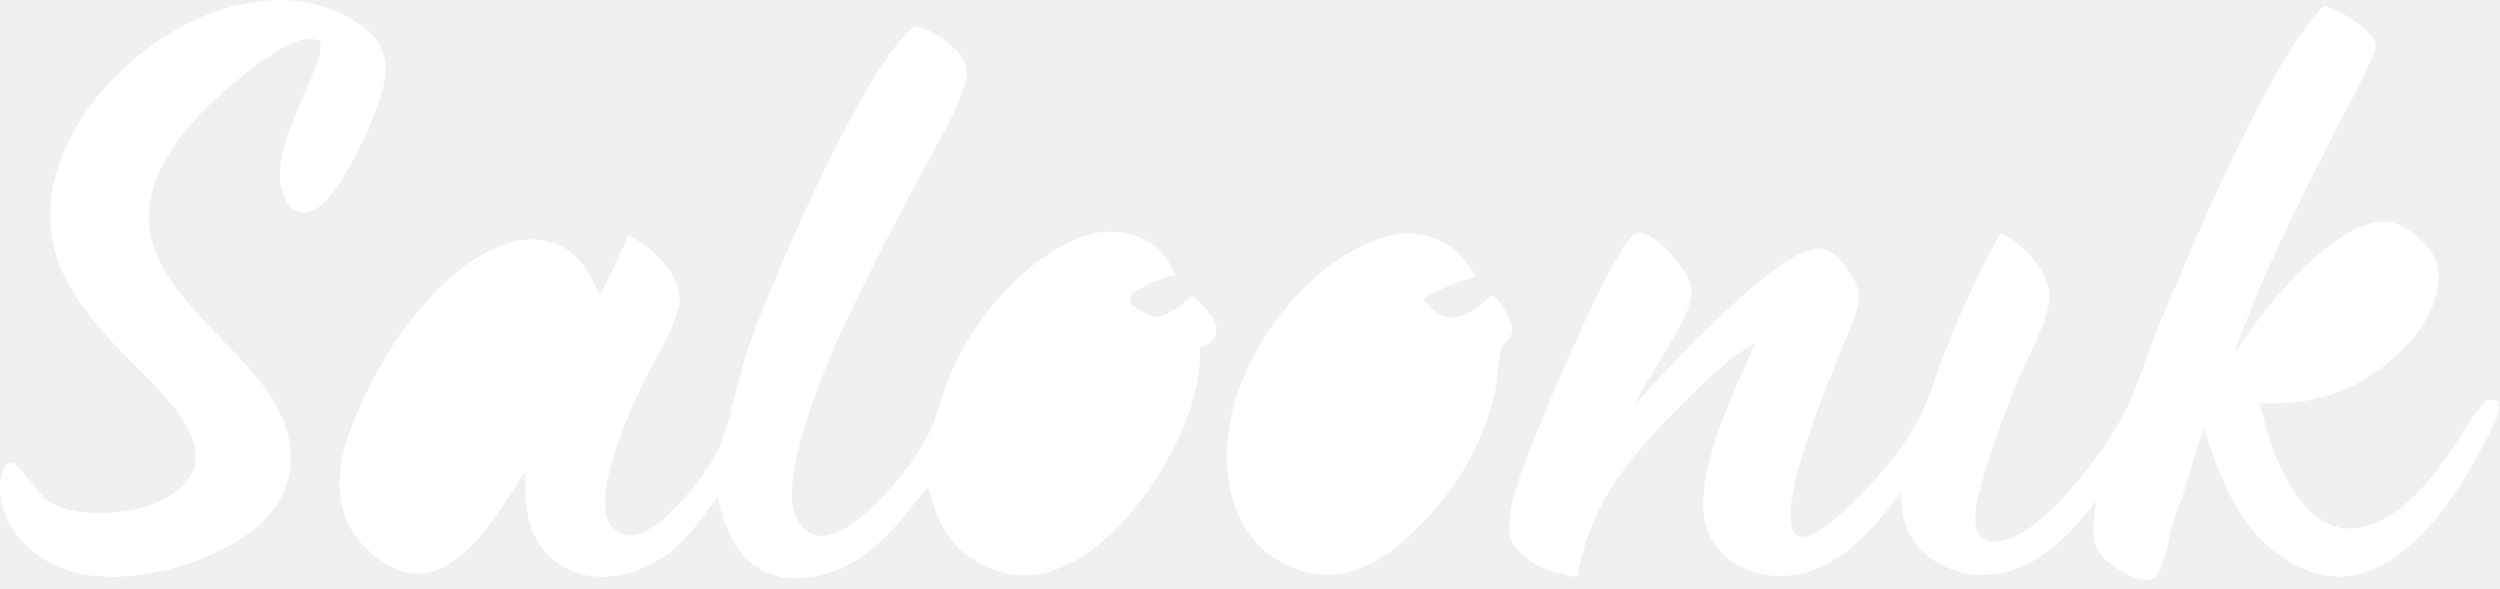
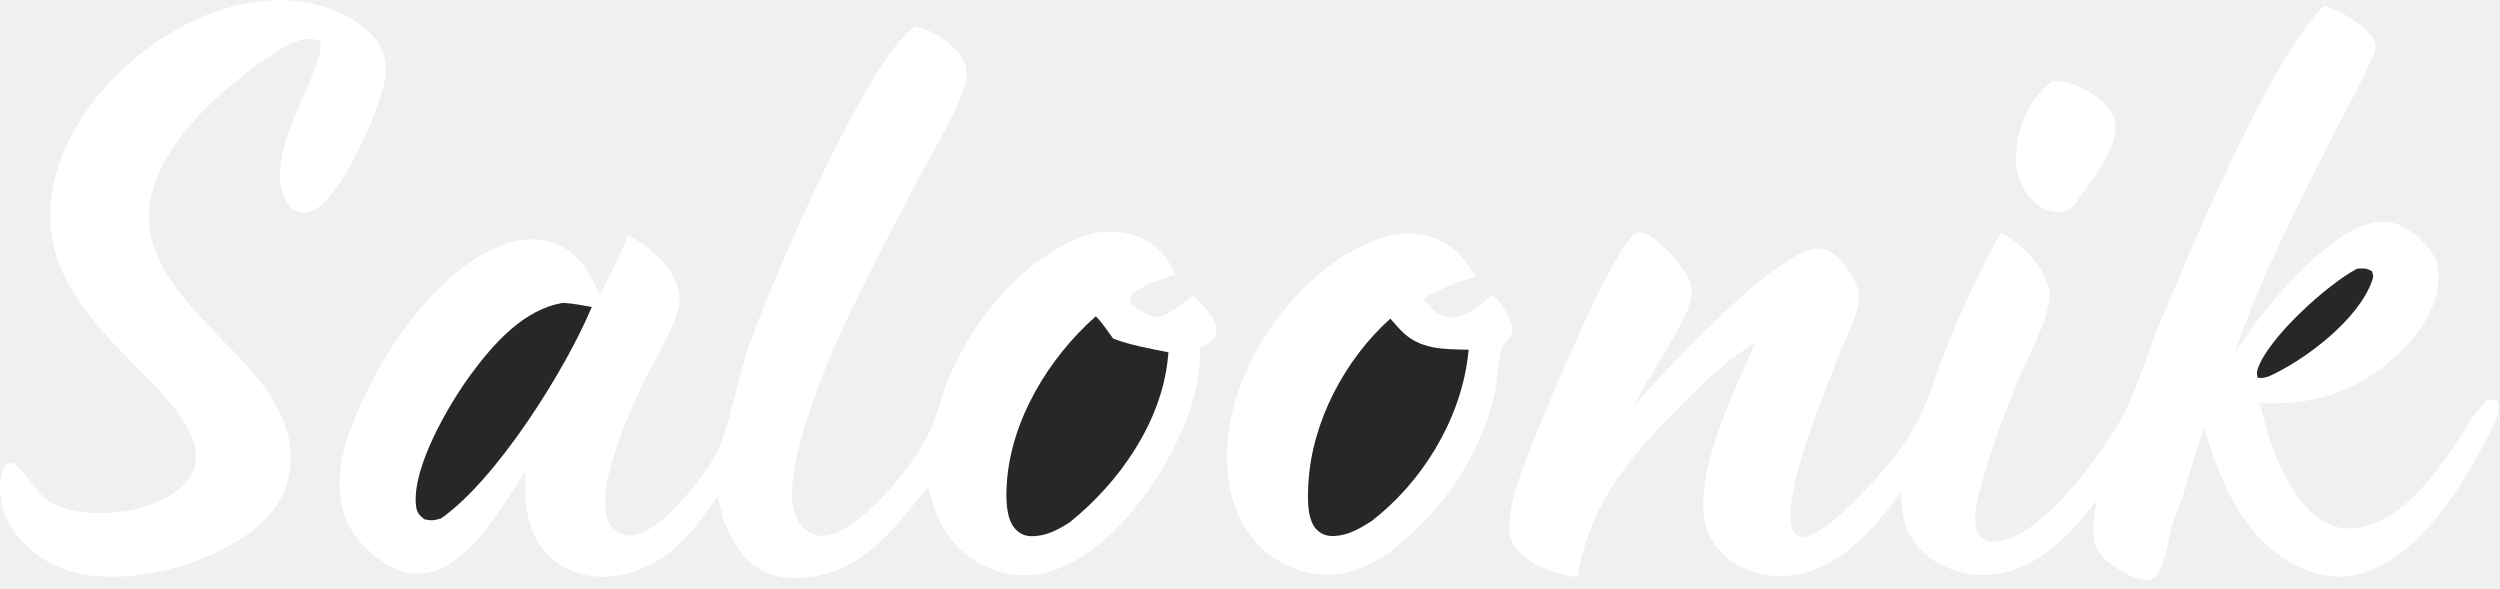
<svg xmlns="http://www.w3.org/2000/svg" width="85" height="20" viewBox="0 0 85 20" fill="none">
+   <path d="M69.763 2.761C70.341 2.752 70.837 2.974 71.302 3.301C71.612 3.52 71.862 3.802 71.916 4.19C72.044 5.089 70.991 6.294 70.489 7.005C70.322 7.136 70.244 7.208 70.028 7.213C69.659 7.221 69.325 7.059 69.081 6.787C68.644 6.301 68.492 5.719 68.557 5.076C68.651 4.139 69.041 3.362 69.763 2.761Z" fill="white" />
  <path d="M47.521 7.954C47.889 7.919 48.269 7.94 48.623 8.046C49.347 8.262 49.809 8.767 50.171 9.401C49.542 9.604 48.951 9.811 48.384 10.155C48.632 10.437 48.865 10.751 49.265 10.8C49.821 10.867 50.358 10.325 50.76 10.008C51.016 10.298 51.45 10.856 51.416 11.253C51.397 11.472 51.174 11.611 51.078 11.793C50.978 11.982 50.892 13.045 50.822 13.363C50.356 15.482 48.999 17.436 47.286 18.741C46.836 19.073 46.307 19.355 45.758 19.476C44.91 19.662 44.029 19.443 43.315 18.965C42.501 18.419 42.018 17.573 41.827 16.626C41.443 14.716 42.116 12.742 43.187 11.168C44.174 9.717 45.754 8.296 47.521 7.954Z" fill="white" />
-   <path d="M47.271 10.834L47.319 10.889L47.401 10.979C47.477 11.065 47.551 11.152 47.632 11.235C48.279 11.9 49.078 11.869 49.936 11.89C49.925 11.99 49.912 12.09 49.899 12.19C49.615 14.341 48.328 16.413 46.625 17.723C46.235 17.968 45.858 18.195 45.384 18.223C45.147 18.237 44.946 18.183 44.773 18.014C44.422 17.668 44.46 16.896 44.485 16.434C44.599 14.348 45.726 12.218 47.271 10.834Z" fill="white" />
+   <path d="M47.271 10.834L47.319 10.889L47.401 10.979C47.477 11.065 47.551 11.152 47.632 11.235C48.279 11.9 49.078 11.869 49.936 11.89C49.925 11.99 49.912 12.09 49.899 12.19C49.615 14.341 48.328 16.413 46.625 17.723C46.235 17.968 45.858 18.195 45.384 18.223C45.147 18.237 44.946 18.183 44.773 18.014C44.422 17.668 44.46 16.896 44.485 16.434C44.599 14.348 45.726 12.218 47.271 10.834Z" fill="#27272A" />
  <path d="M8.925 0.035C9.264 -0.01 9.649 -0.009 9.989 0.023C10.964 0.113 12.163 0.549 12.778 1.341C13.068 1.714 13.16 2.123 13.101 2.588C12.964 3.672 11.714 6.41 10.83 7.044C10.651 7.172 10.406 7.269 10.183 7.211C9.96 7.152 9.821 7.02 9.718 6.821C8.988 5.43 10.45 3.309 10.838 1.937C10.889 1.757 10.949 1.558 10.853 1.384C10.756 1.351 10.741 1.342 10.629 1.326C10.049 1.242 9.169 1.89 8.72 2.221C7.227 3.32 5.347 5.038 5.085 6.988C4.762 9.382 7.495 11.244 8.798 12.91C9.485 13.79 10.029 14.823 9.86 15.977C9.724 16.9 9.213 17.583 8.479 18.125C8.05 18.423 7.594 18.679 7.116 18.889C5.648 19.53 3.544 19.928 2.014 19.283C1.207 18.943 0.47 18.293 0.156 17.461C-0.003 17.039 -0.082 16.341 0.124 15.925C0.196 15.778 0.234 15.778 0.379 15.727C0.738 15.849 1.178 16.621 1.486 16.902C2.041 17.408 3.076 17.484 3.8 17.433C4.689 17.37 5.769 17.065 6.353 16.354C7.433 15.039 5.348 13.21 4.509 12.347C4.004 11.827 3.496 11.307 3.049 10.735C2.38 9.878 1.847 8.926 1.733 7.828C1.56 6.153 2.276 4.538 3.323 3.267C4.696 1.599 6.747 0.252 8.925 0.035Z" fill="white" />
  <path d="M79.021 0.198C79.064 0.211 79.107 0.223 79.151 0.237C79.642 0.395 80.521 0.939 80.737 1.409C80.844 1.642 80.666 1.937 80.567 2.158C80.226 2.919 79.804 3.654 79.427 4.4C78.181 6.873 76.859 9.408 75.965 12.031C76.583 11.081 77.267 10.185 78.06 9.375C78.768 8.653 79.986 7.51 81.066 7.536C81.623 7.55 82.087 7.915 82.457 8.302C82.785 8.645 82.933 9.007 82.913 9.482C82.868 10.529 82.223 11.407 81.476 12.088C80.111 13.335 78.658 13.79 76.837 13.71C77.13 14.958 77.565 16.35 78.47 17.301C78.854 17.703 79.332 17.979 79.9 17.969C81.421 17.942 82.691 16.295 83.458 15.147C83.799 14.636 84.111 14.042 84.546 13.613C84.744 13.582 84.757 13.561 84.924 13.665C85.031 14.002 84.828 14.375 84.677 14.672C83.797 16.408 82.328 18.871 80.352 19.483C79.566 19.728 78.758 19.588 78.038 19.213C76.262 18.287 75.499 16.38 74.942 14.571C74.665 15.27 74.481 16.011 74.258 16.729C74.147 17.085 73.988 17.424 73.88 17.78C73.691 18.407 73.676 19.106 73.259 19.637C73.125 19.697 73.099 19.726 72.944 19.714C72.415 19.676 71.688 19.206 71.37 18.789C71.035 18.352 71.209 17.538 71.274 17.032C71.103 17.247 70.93 17.46 70.752 17.67C69.936 18.625 68.911 19.47 67.599 19.544C66.795 19.588 65.953 19.314 65.369 18.751C64.751 18.155 64.653 17.536 64.638 16.725C63.895 17.744 62.94 18.89 61.729 19.357C60.94 19.662 60.063 19.67 59.288 19.317C58.723 19.06 58.265 18.616 58.05 18.029C57.428 16.329 59.006 13.217 59.691 11.639C58.871 12.146 58.199 12.747 57.515 13.419C55.592 15.35 54.123 16.853 53.628 19.626C52.905 19.511 52.071 19.285 51.594 18.686C51.315 18.337 51.285 18.079 51.327 17.65C51.371 17.195 51.492 16.746 51.636 16.314C52.056 15.063 54.732 8.555 55.59 7.944C55.697 7.868 55.763 7.891 55.889 7.926C56.383 8.062 57.267 9.086 57.444 9.547C57.525 9.76 57.539 9.993 57.483 10.214C57.245 11.151 56.032 12.778 55.569 13.788C56.589 12.615 60.337 8.579 61.755 8.452C62.026 8.428 62.221 8.516 62.418 8.698C62.768 9.022 63.191 9.571 63.196 10.073C63.201 10.671 62.785 11.42 62.565 11.977C62.036 13.314 60.815 16.278 60.876 17.63C60.888 17.895 60.938 18.058 61.135 18.237C61.274 18.256 61.361 18.258 61.498 18.213C62.003 18.05 62.571 17.502 62.945 17.139C63.744 16.365 64.609 15.388 65.147 14.415C65.536 13.713 65.764 12.89 66.06 12.141C66.608 10.749 67.242 9.286 67.985 7.993L68.039 7.9C68.594 8.251 69.097 8.647 69.429 9.229C69.572 9.48 69.714 9.814 69.682 10.109C69.579 11.098 68.876 12.257 68.502 13.188C68.094 14.203 67.732 15.236 67.419 16.284C67.272 16.789 66.974 17.735 67.309 18.202C67.417 18.352 67.576 18.402 67.752 18.413C69.275 18.503 71.564 15.303 72.169 14.159C72.641 13.266 72.927 12.236 73.31 11.299C74.352 8.757 77.153 2.06 78.952 0.265C78.975 0.243 78.998 0.221 79.021 0.198Z" fill="white" />
-   <path d="M80.14 9.135C80.369 9.123 80.433 9.111 80.644 9.216C80.698 9.367 80.705 9.393 80.649 9.552C80.181 10.87 78.385 12.235 77.149 12.793C77.005 12.839 76.912 12.866 76.76 12.844C76.739 12.722 76.718 12.681 76.758 12.558C77.097 11.501 79.126 9.67 80.14 9.135Z" fill="white" />
+   <path d="M80.14 9.135C80.369 9.123 80.433 9.111 80.644 9.216C80.698 9.367 80.705 9.393 80.649 9.552C80.181 10.87 78.385 12.235 77.149 12.793C77.005 12.839 76.912 12.866 76.76 12.844C76.739 12.722 76.718 12.681 76.758 12.558C77.097 11.501 79.126 9.67 80.14 9.135Z" fill="#27272A" />
  <path d="M31.108 0.906C31.284 0.933 31.448 0.987 31.61 1.058C32.084 1.268 32.642 1.704 32.822 2.21C32.947 2.562 32.805 2.913 32.677 3.245C32.3 4.221 31.708 5.173 31.218 6.099C30.372 7.676 29.56 9.272 28.782 10.885C28.14 12.231 26.498 16.114 27.028 17.481C27.137 17.763 27.354 18.066 27.649 18.171C27.976 18.287 28.333 18.172 28.627 18.019C29.7 17.461 31.092 15.768 31.599 14.699C31.806 14.262 31.934 13.761 32.091 13.303C32.783 11.278 34.454 9.14 36.411 8.203C37.122 7.863 37.929 7.755 38.679 8.039C39.313 8.279 39.688 8.723 39.959 9.326C39.467 9.509 38.889 9.664 38.489 10.013C38.413 10.188 38.409 10.175 38.476 10.352C38.697 10.549 38.967 10.7 39.259 10.765C39.645 10.851 40.231 10.264 40.563 10.049C40.811 10.277 41.059 10.534 41.236 10.822C41.368 11.037 41.386 11.202 41.326 11.449C41.185 11.666 41.045 11.72 40.812 11.819C40.819 13.271 40.305 14.57 39.588 15.817C38.743 17.289 37.255 19.049 35.532 19.476C34.729 19.674 33.837 19.508 33.142 19.066C32.182 18.457 31.813 17.592 31.557 16.537C30.752 17.553 29.878 18.72 28.675 19.286C27.912 19.646 26.91 19.799 26.104 19.486C25.329 19.184 24.965 18.516 24.639 17.803L24.397 16.887C24.027 17.399 23.651 17.935 23.208 18.388C22.503 19.11 21.498 19.619 20.477 19.612C19.782 19.607 19.107 19.362 18.621 18.853C17.851 18.045 17.844 17.067 17.857 16.025C17.177 17.072 16.324 18.567 15.233 19.207C14.761 19.485 14.198 19.59 13.668 19.424C12.961 19.202 12.157 18.479 11.843 17.822C11.39 16.876 11.502 15.819 11.826 14.856C12.597 12.558 14.483 9.57 16.738 8.475C17.391 8.158 18.163 8.008 18.859 8.273C19.674 8.583 20.058 9.287 20.39 10.037C20.753 9.376 21.06 8.702 21.351 8.007C21.98 8.312 22.562 8.797 22.896 9.424C23.032 9.678 23.138 9.973 23.099 10.266C22.978 11.173 22.234 12.233 21.838 13.074C21.493 13.808 21.172 14.567 20.923 15.339C20.712 15.994 20.362 17.165 20.727 17.798C20.841 17.997 21.05 18.141 21.272 18.191C22.282 18.417 23.976 16.16 24.364 15.395C24.802 14.534 25.113 12.753 25.475 11.724C26.23 9.574 29.48 1.988 31.108 0.906Z" fill="white" />
-   <path d="M19.149 10.298C19.476 10.315 19.798 10.381 20.121 10.437C19.225 12.584 16.88 16.31 14.994 17.628C14.765 17.694 14.662 17.71 14.43 17.657C14.253 17.517 14.168 17.419 14.143 17.187C14.003 15.892 15.266 13.741 16.002 12.74C16.764 11.704 17.814 10.502 19.149 10.298Z" fill="white" />
-   <path d="M37.256 10.754C37.471 10.953 37.669 11.28 37.853 11.517C38.462 11.741 39.093 11.852 39.728 11.978C39.721 12.057 39.713 12.136 39.704 12.216C39.471 14.386 38.049 16.399 36.393 17.74C36.002 18.004 35.554 18.239 35.068 18.23C34.846 18.227 34.668 18.149 34.519 17.985C34.189 17.624 34.201 16.901 34.231 16.437C34.372 14.272 35.661 12.167 37.256 10.754Z" fill="white" />
+   <path d="M19.149 10.298C19.476 10.315 19.798 10.381 20.121 10.437C19.225 12.584 16.88 16.31 14.994 17.628C14.765 17.694 14.662 17.71 14.43 17.657C14.253 17.517 14.168 17.419 14.143 17.187C14.003 15.892 15.266 13.741 16.002 12.74C16.764 11.704 17.814 10.502 19.149 10.298Z" fill="#27272A" />
+   <path d="M37.256 10.754C37.471 10.953 37.669 11.28 37.853 11.517C38.462 11.741 39.093 11.852 39.728 11.978C39.721 12.057 39.713 12.136 39.704 12.216C39.471 14.386 38.049 16.399 36.393 17.74C36.002 18.004 35.554 18.239 35.068 18.23C34.846 18.227 34.668 18.149 34.519 17.985C34.189 17.624 34.201 16.901 34.231 16.437C34.372 14.272 35.661 12.167 37.256 10.754Z" fill="#27272A" />
</svg>
